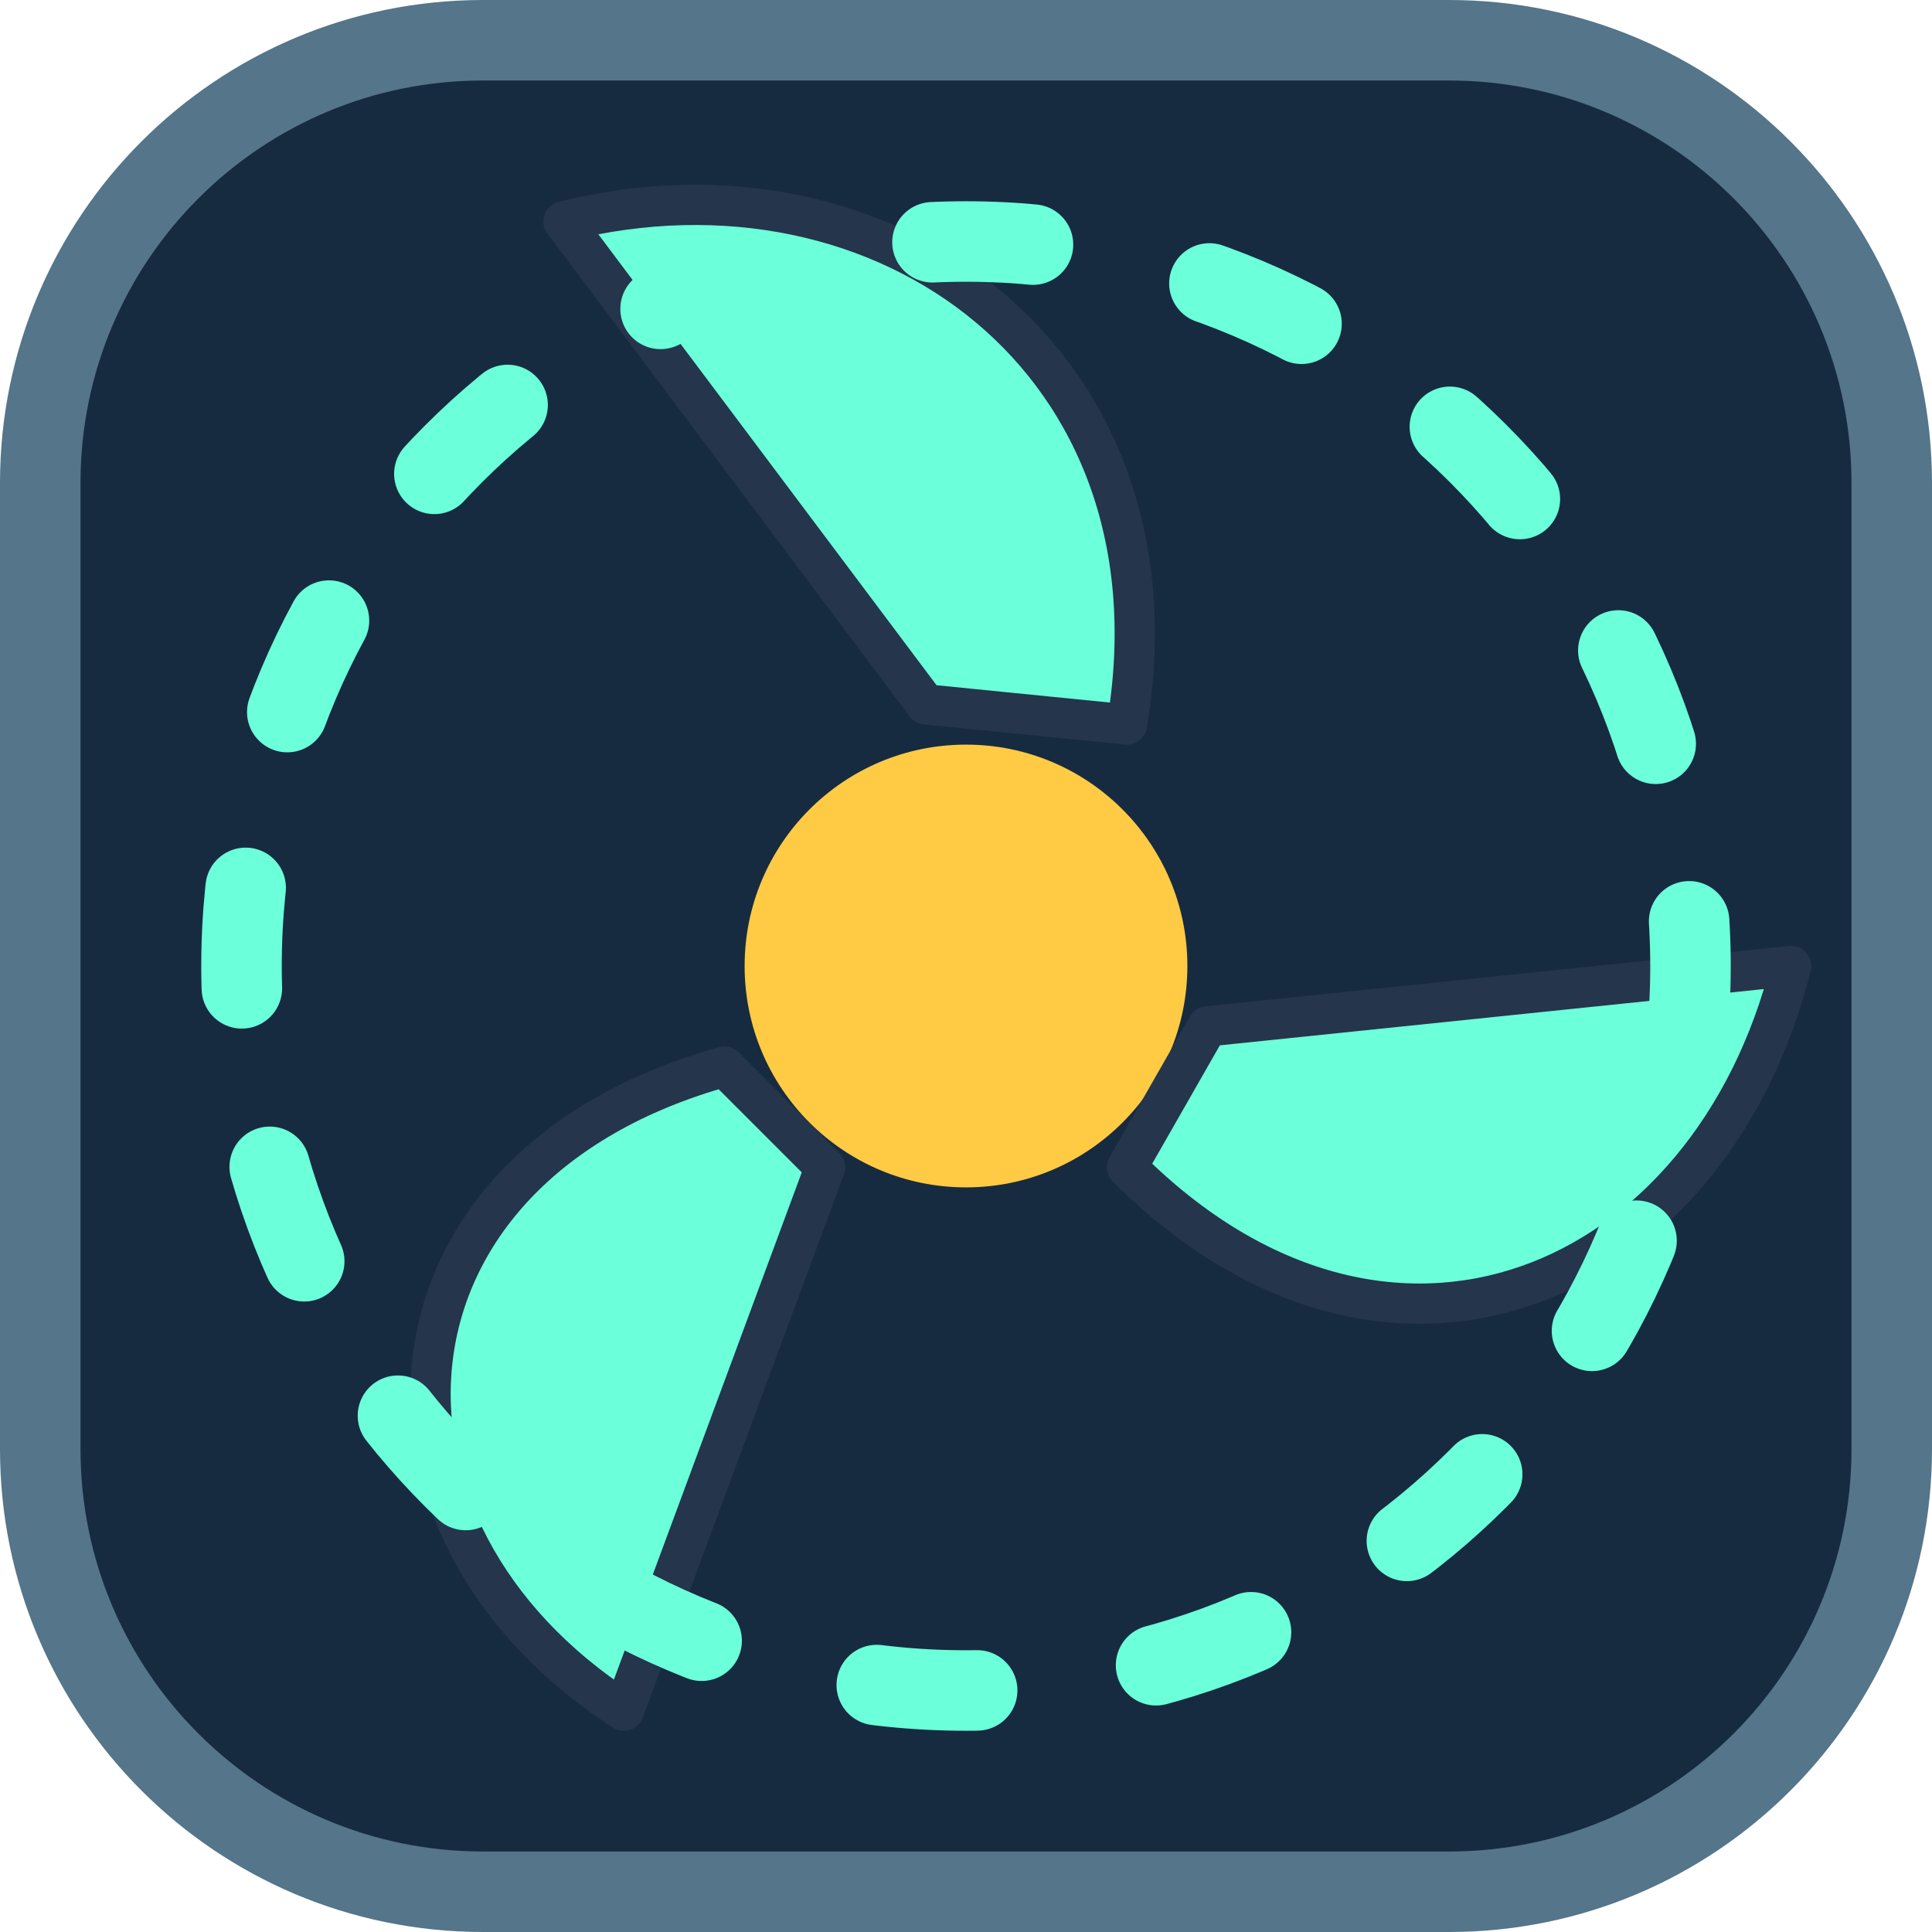
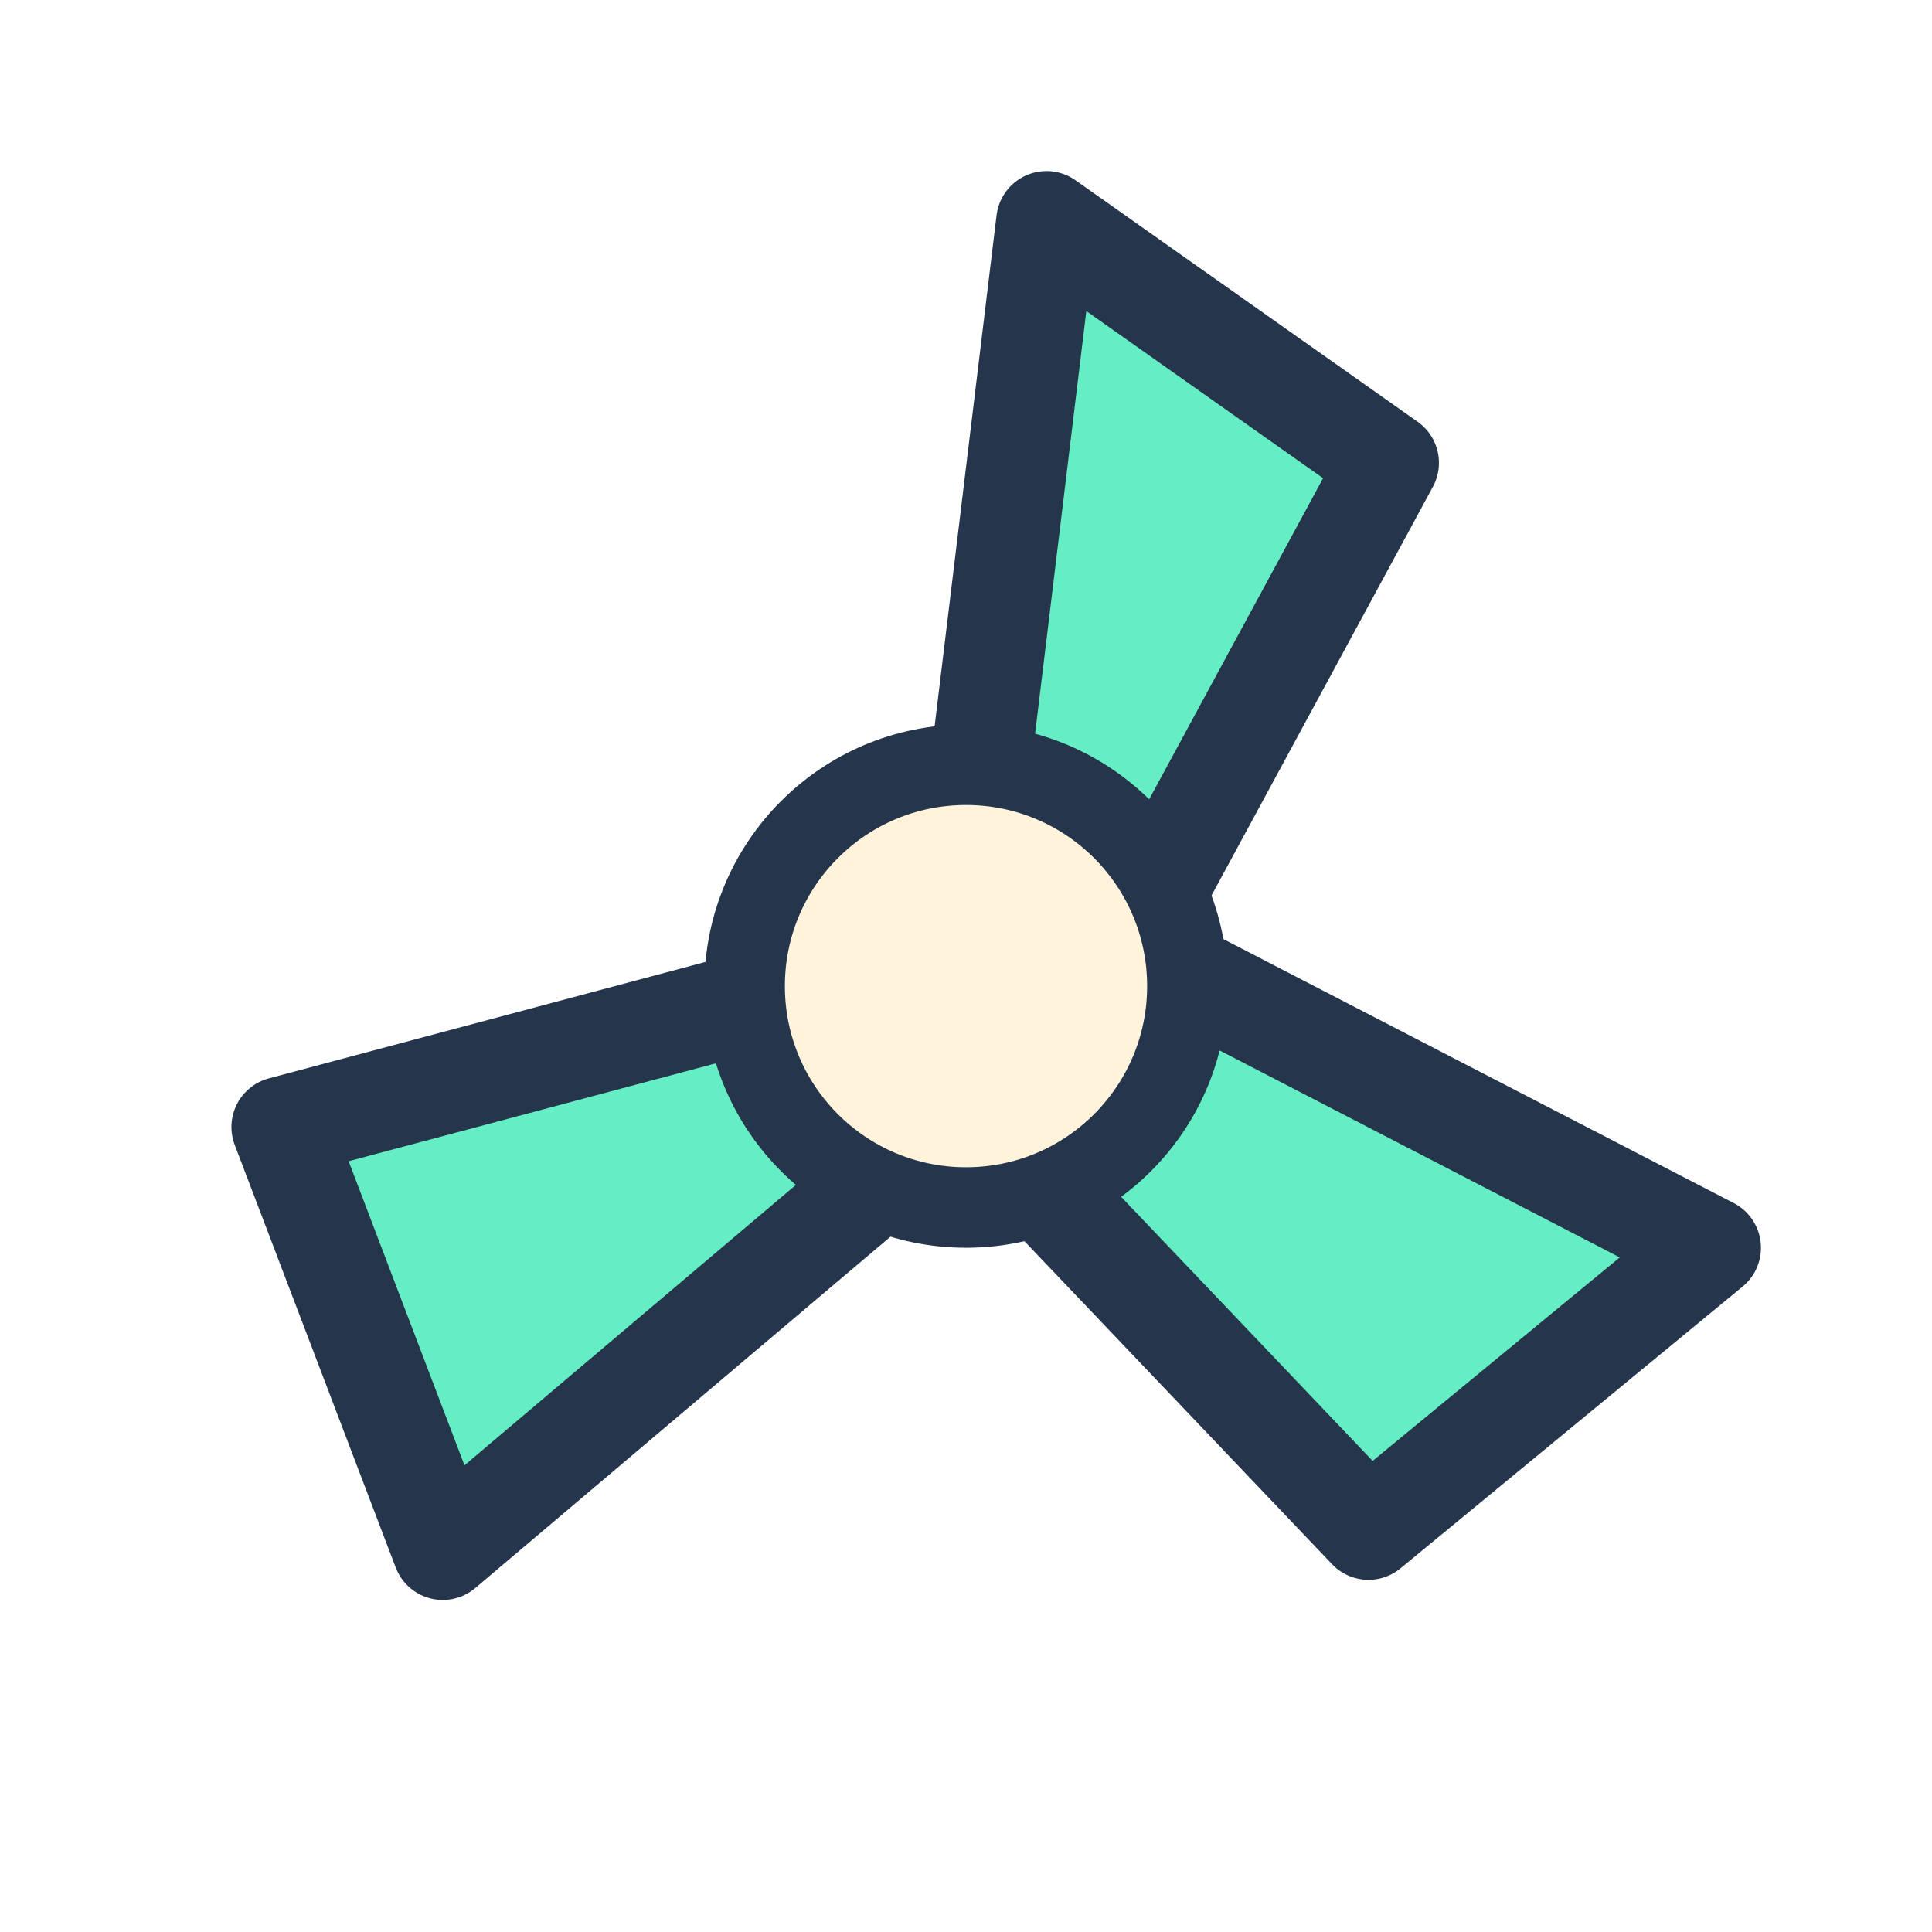
- <svg xmlns="http://www.w3.org/2000/svg" width="96" height="96" viewBox="0 0 96 96" stroke-width="4" stroke-linecap="round" stroke-linejoin="round">
-   <rect x="2" y="2" width="92" height="92" rx="22" fill="#172b40" stroke="#54758a" />
-   <circle cx="48" cy="48" r="11" fill="#ffcb44" />
-   <g fill="#6bffda" stroke="#25354b" stroke-width="2">
-     <path d="M46 35 28 11c16-4 31 7 28 25Z" />
-     <path d="m60 51 29-3c-4 16-20 23-33 10Z" />
-     <path d="m41 58-10 27C17 76 18 58 36 53Z" />
+ <svg xmlns="http://www.w3.org/2000/svg" viewBox="0 0 96 96">
+   <g fill="#65edc3" stroke="#25354b" stroke-width="5" stroke-linejoin="round">
+     <path d="m48 44 4-33 17 12-13 24 29 15-17 14-20-21-26 22-8-21 30-8z" />
  </g>
-   <circle cx="48" cy="48" r="36" fill="none" stroke="#6bffda" stroke-dasharray="5 9" />
+   <g fill="#fff4db" stroke="#25354b" stroke-width="4" stroke-linejoin="round">
+     <circle cx="48" cy="49" r="11" />
+   </g>
</svg>
